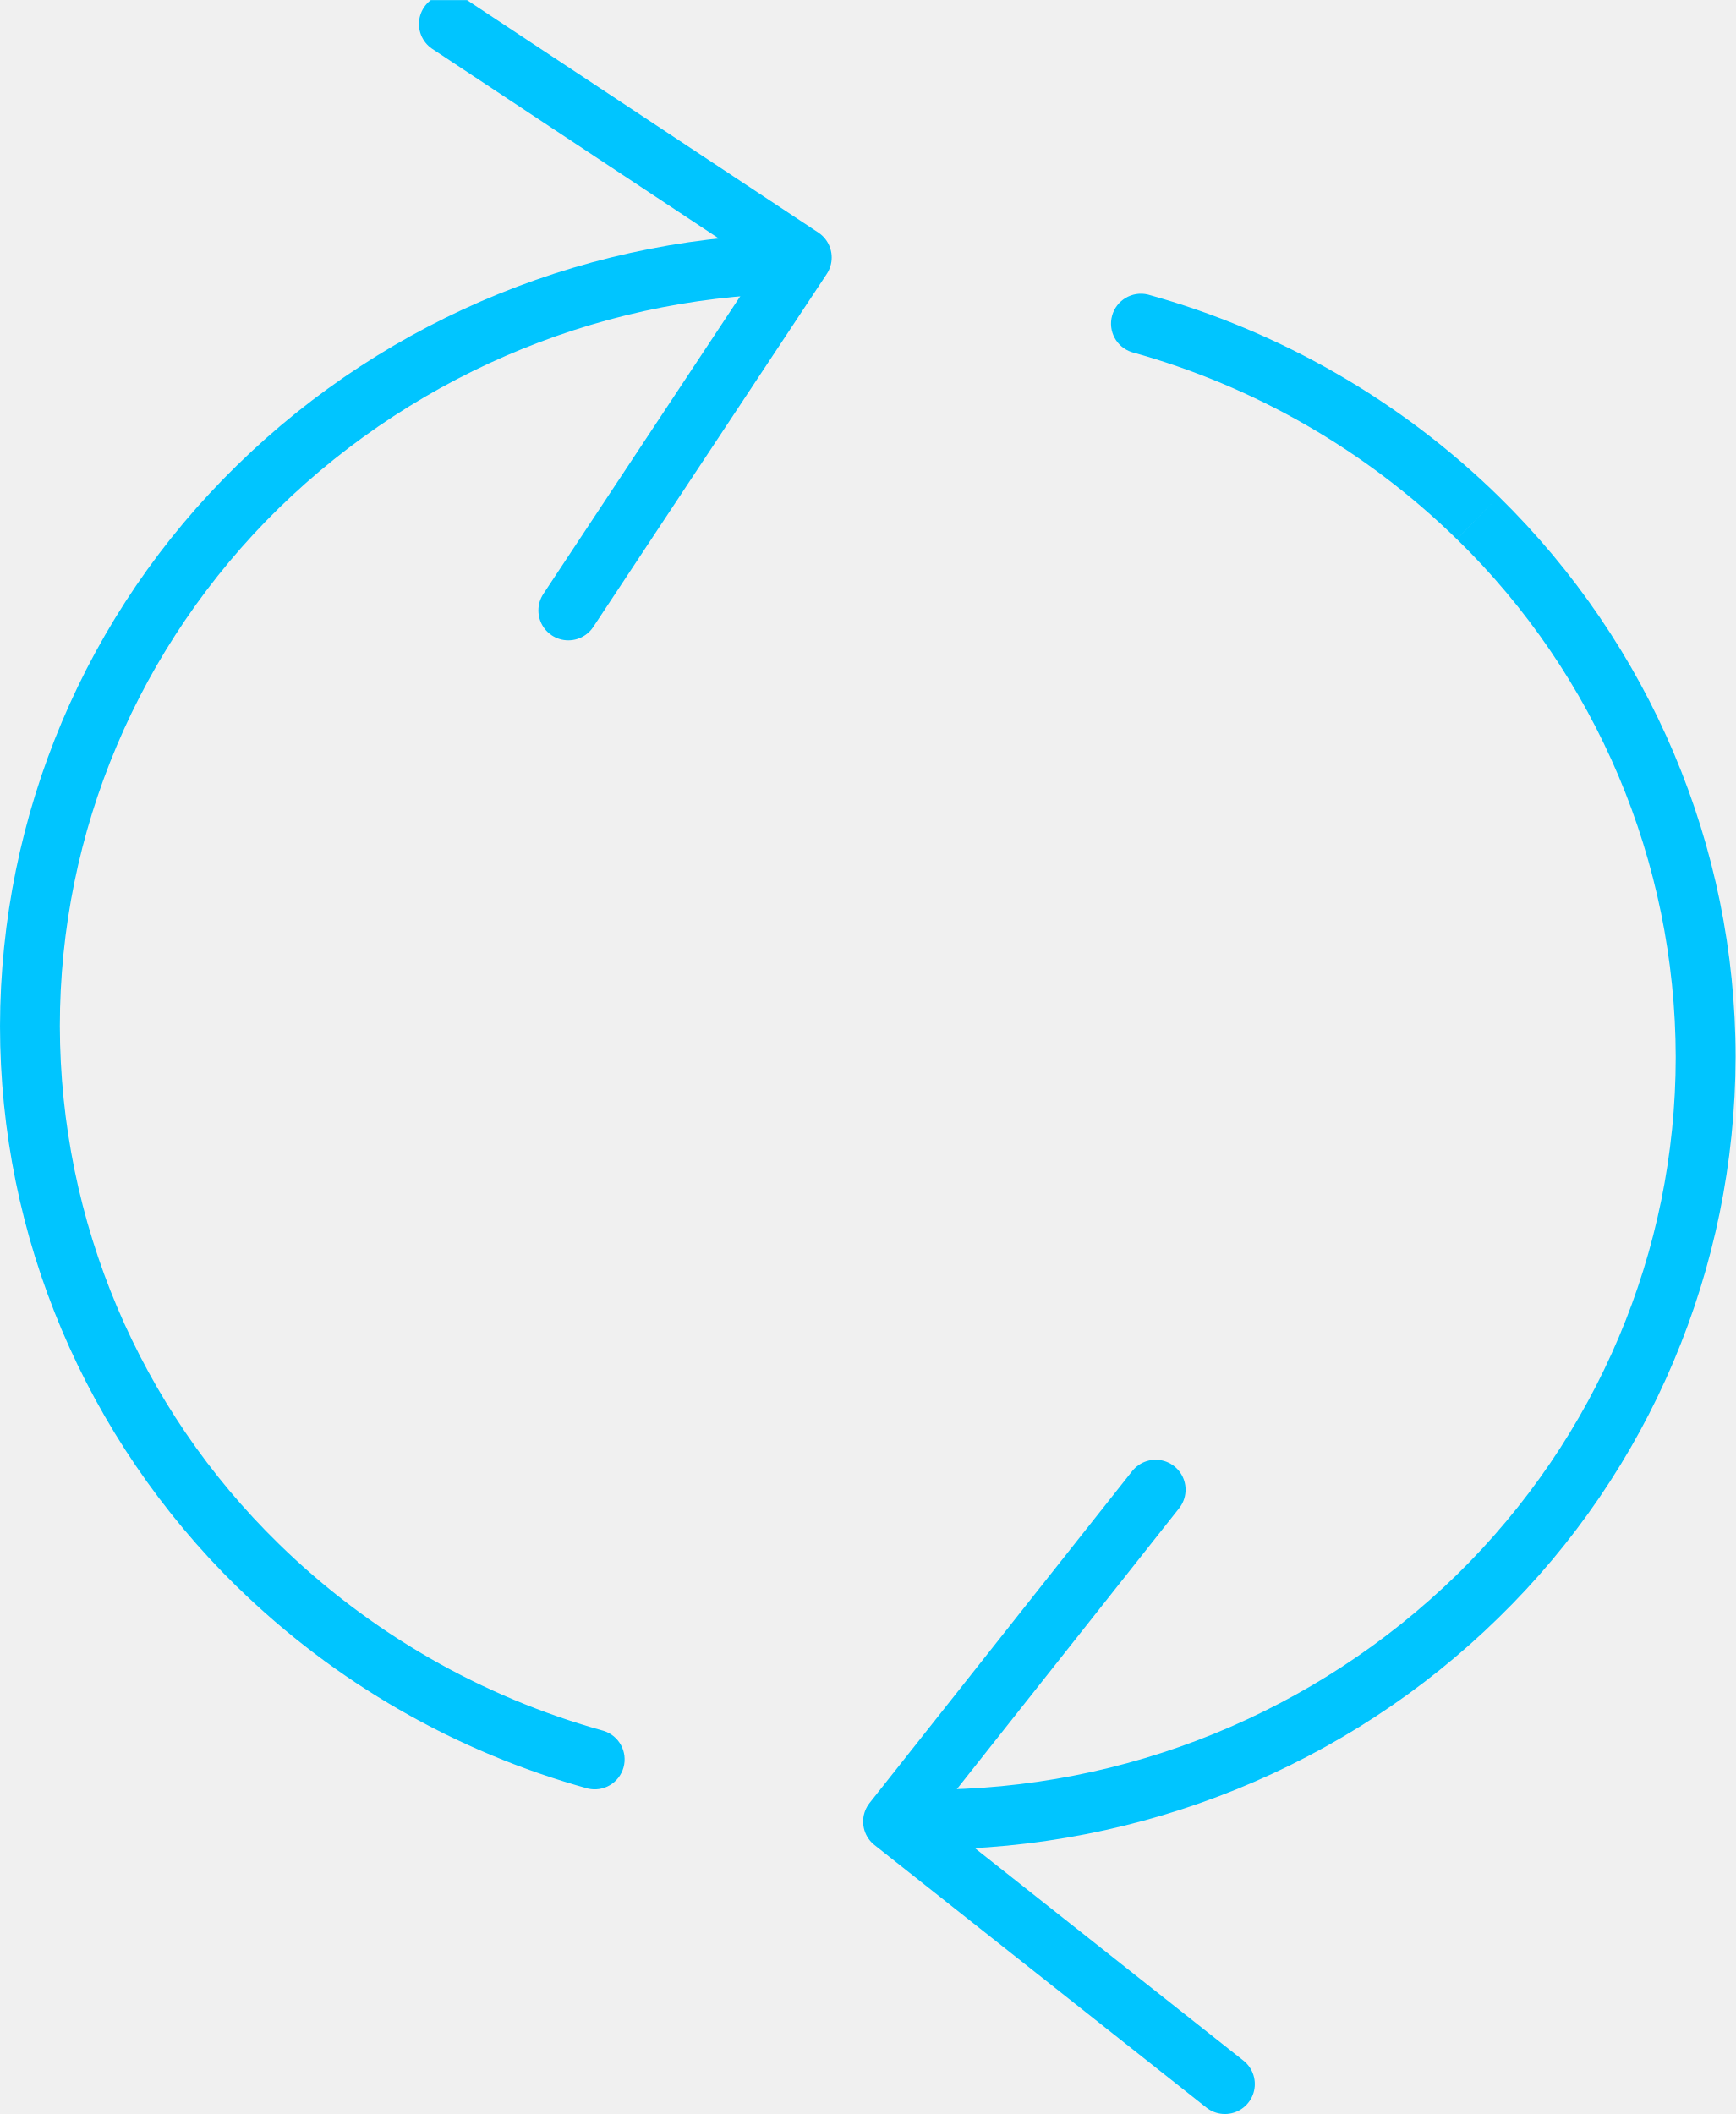
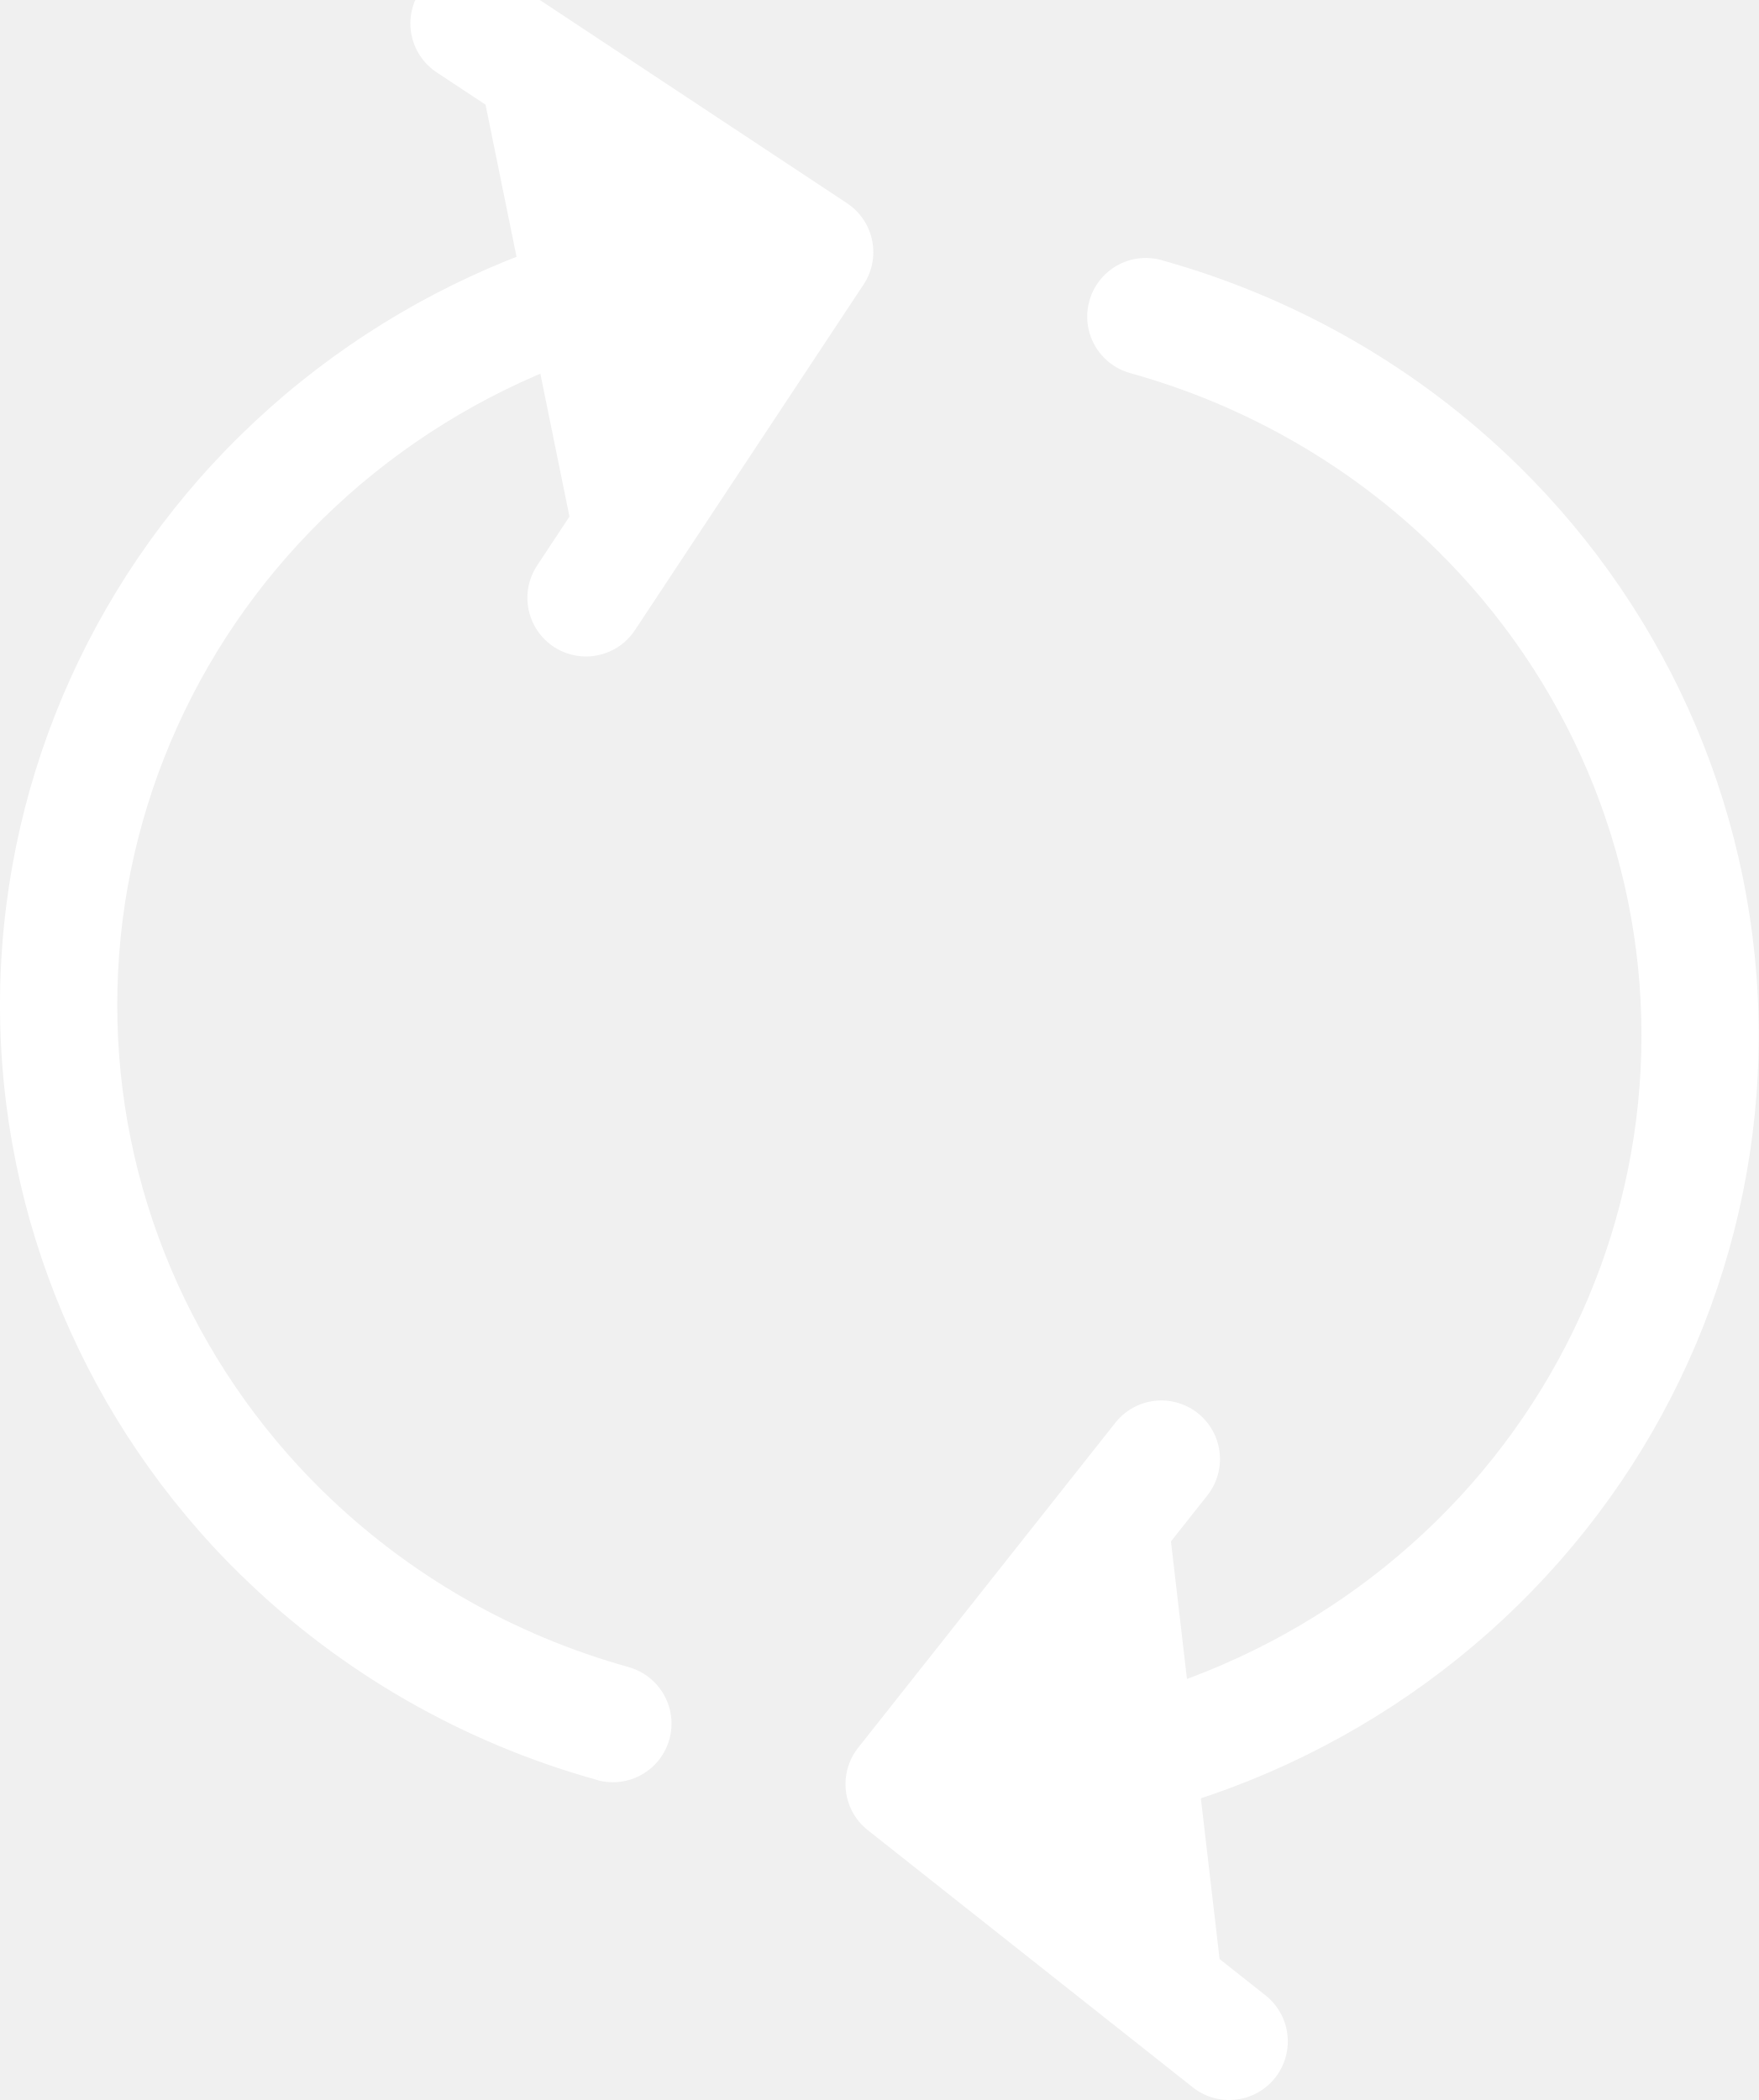
- <svg xmlns="http://www.w3.org/2000/svg" width="28.999" height="35.321" version="1.1" viewBox="0 0 7.673 9.345" xml:space="preserve">
+ <svg xmlns="http://www.w3.org/2000/svg" version="1.1" viewBox="0 0 30 35.822" xml:space="preserve">
  <defs>
-     <clipPath id="a">
-       <path d="m0 0h36v36h-36z" fill="#fff" />
+     <clipPath id="clip0_4139_26356">
+       <rect width="36" height="36" fill="#fff" />
    </clipPath>
  </defs>
-   <g transform="translate(-88.705 -141.37)">
-     <g transform="matrix(.26458 0 0 .26458 87.779 141.37)" clip-path="url(#a)" fill="none">
-       <path d="m28.192 8.65 0.35-0.357zm0 18.02 0.35 0.357zm-5.512-21.75a0.5 0.5 0 0 0-0.267 0.963zm5.163 4.087a12.114 12.114 0 0 1 3.657 8.653h1c0-3.515-1.425-6.884-3.958-9.367zm3.657 8.653c0 3.243-1.315 6.356-3.658 8.652l0.7 0.715a13.115 13.115 0 0 0 3.958-9.367zm-3.658 8.652a12.635 12.635 0 0 1-8.842 3.59v1c3.577 0 7.01-1.393 9.542-3.875zm-5.43-20.429a12.56 12.56 0 0 1 5.43 3.124l0.7-0.714a13.56 13.56 0 0 0-5.862-3.373zm-14.604 20.269-0.35 0.357zm0-18.019-0.35-0.357zm5.513 21.75a0.5 0.5 0 0 0 0.267-0.963zm-5.163-4.088a12.115 12.115 0 0 1-3.658-8.652h-1c0 3.515 1.425 6.884 3.958 9.367zm-3.658-8.652c0-3.243 1.314-6.356 3.658-8.653l-0.7-0.714a13.114 13.114 0 0 0-3.958 9.367zm3.658-8.653a12.635 12.635 0 0 1 8.842-3.589v-1c-3.577 0-7.01 1.393-9.542 3.875zm5.43 20.43a12.559 12.559 0 0 1-5.43-3.125l-0.7 0.714a13.559 13.559 0 0 0 5.863 3.374z" fill="#00c5ff" />
-       <path d="m12.996 10.198 3.901-5.897-5.897-3.902m12.967 34.423-5.545-4.387 4.388-5.545" stroke="#00c5ff" stroke-linecap="round" stroke-linejoin="round" />
+   <g transform="translate(-381.66 -543.35)">
+     <g transform="translate(378.66 543.35)" fill="#fff">
+       <g clip-path="url(#clip0_4139_26356)" fill="#fff">
+         <path d="m28.192 8.65 0.7-0.714zm0 18.019 0.7 0.714zm-5.379-22.232c-0.532-0.148-1.083 0.164-1.231 0.696-0.148 0.532 0.164 1.083 0.696 1.231zm4.679 4.927c2.248 2.204 3.508 5.188 3.508 8.295h2c0-3.651-1.48-7.148-4.108-9.724zm3.508 8.295c0 3.107-1.259 6.092-3.508 8.295l1.4 1.428c2.628-2.575 4.108-6.073 4.108-9.724zm-3.508 8.295c-2.249 2.204-5.303 3.446-8.492 3.446v2c3.707 0 7.265-1.443 9.892-4.018zm-5.215-19.59c1.956 0.543 3.755 1.569 5.215 3l1.4-1.428c-1.706-1.672-3.804-2.866-6.079-3.498z" />
+         <path d="m7.808 26.152-0.7 0.714zm0-18.019-0.7-0.714zm5.379 22.232c0.532 0.148 1.083-0.164 1.231-0.696 0.148-0.532-0.164-1.083-0.696-1.231zm-4.679-4.927c-2.248-2.204-3.508-5.188-3.508-8.295h-2c0 3.651 1.48 7.148 4.108 9.724zm-3.508-8.295c0-3.107 1.259-6.092 3.508-8.296l-1.4-1.428c-2.628 2.575-4.108 6.073-4.108 9.724zm3.508-8.296c2.249-2.204 5.303-3.446 8.492-3.446v-2c-3.707 0-7.265 1.443-9.892 4.018zm5.215 19.59c-1.956-0.543-3.755-1.569-5.215-3l-1.4 1.428c1.706 1.672 3.804 2.866 6.079 3.498z" />
+         <path d="m12.996 10.198 3.901-5.897-5.897-3.901" stroke="#fff" stroke-linecap="round" stroke-linejoin="round" stroke-width="2" />
+         <path d="m23.967 34.822-5.545-4.388 4.388-5.545" stroke="#fff" stroke-linecap="round" stroke-linejoin="round" stroke-width="2" />
+       </g>
    </g>
  </g>
</svg>
